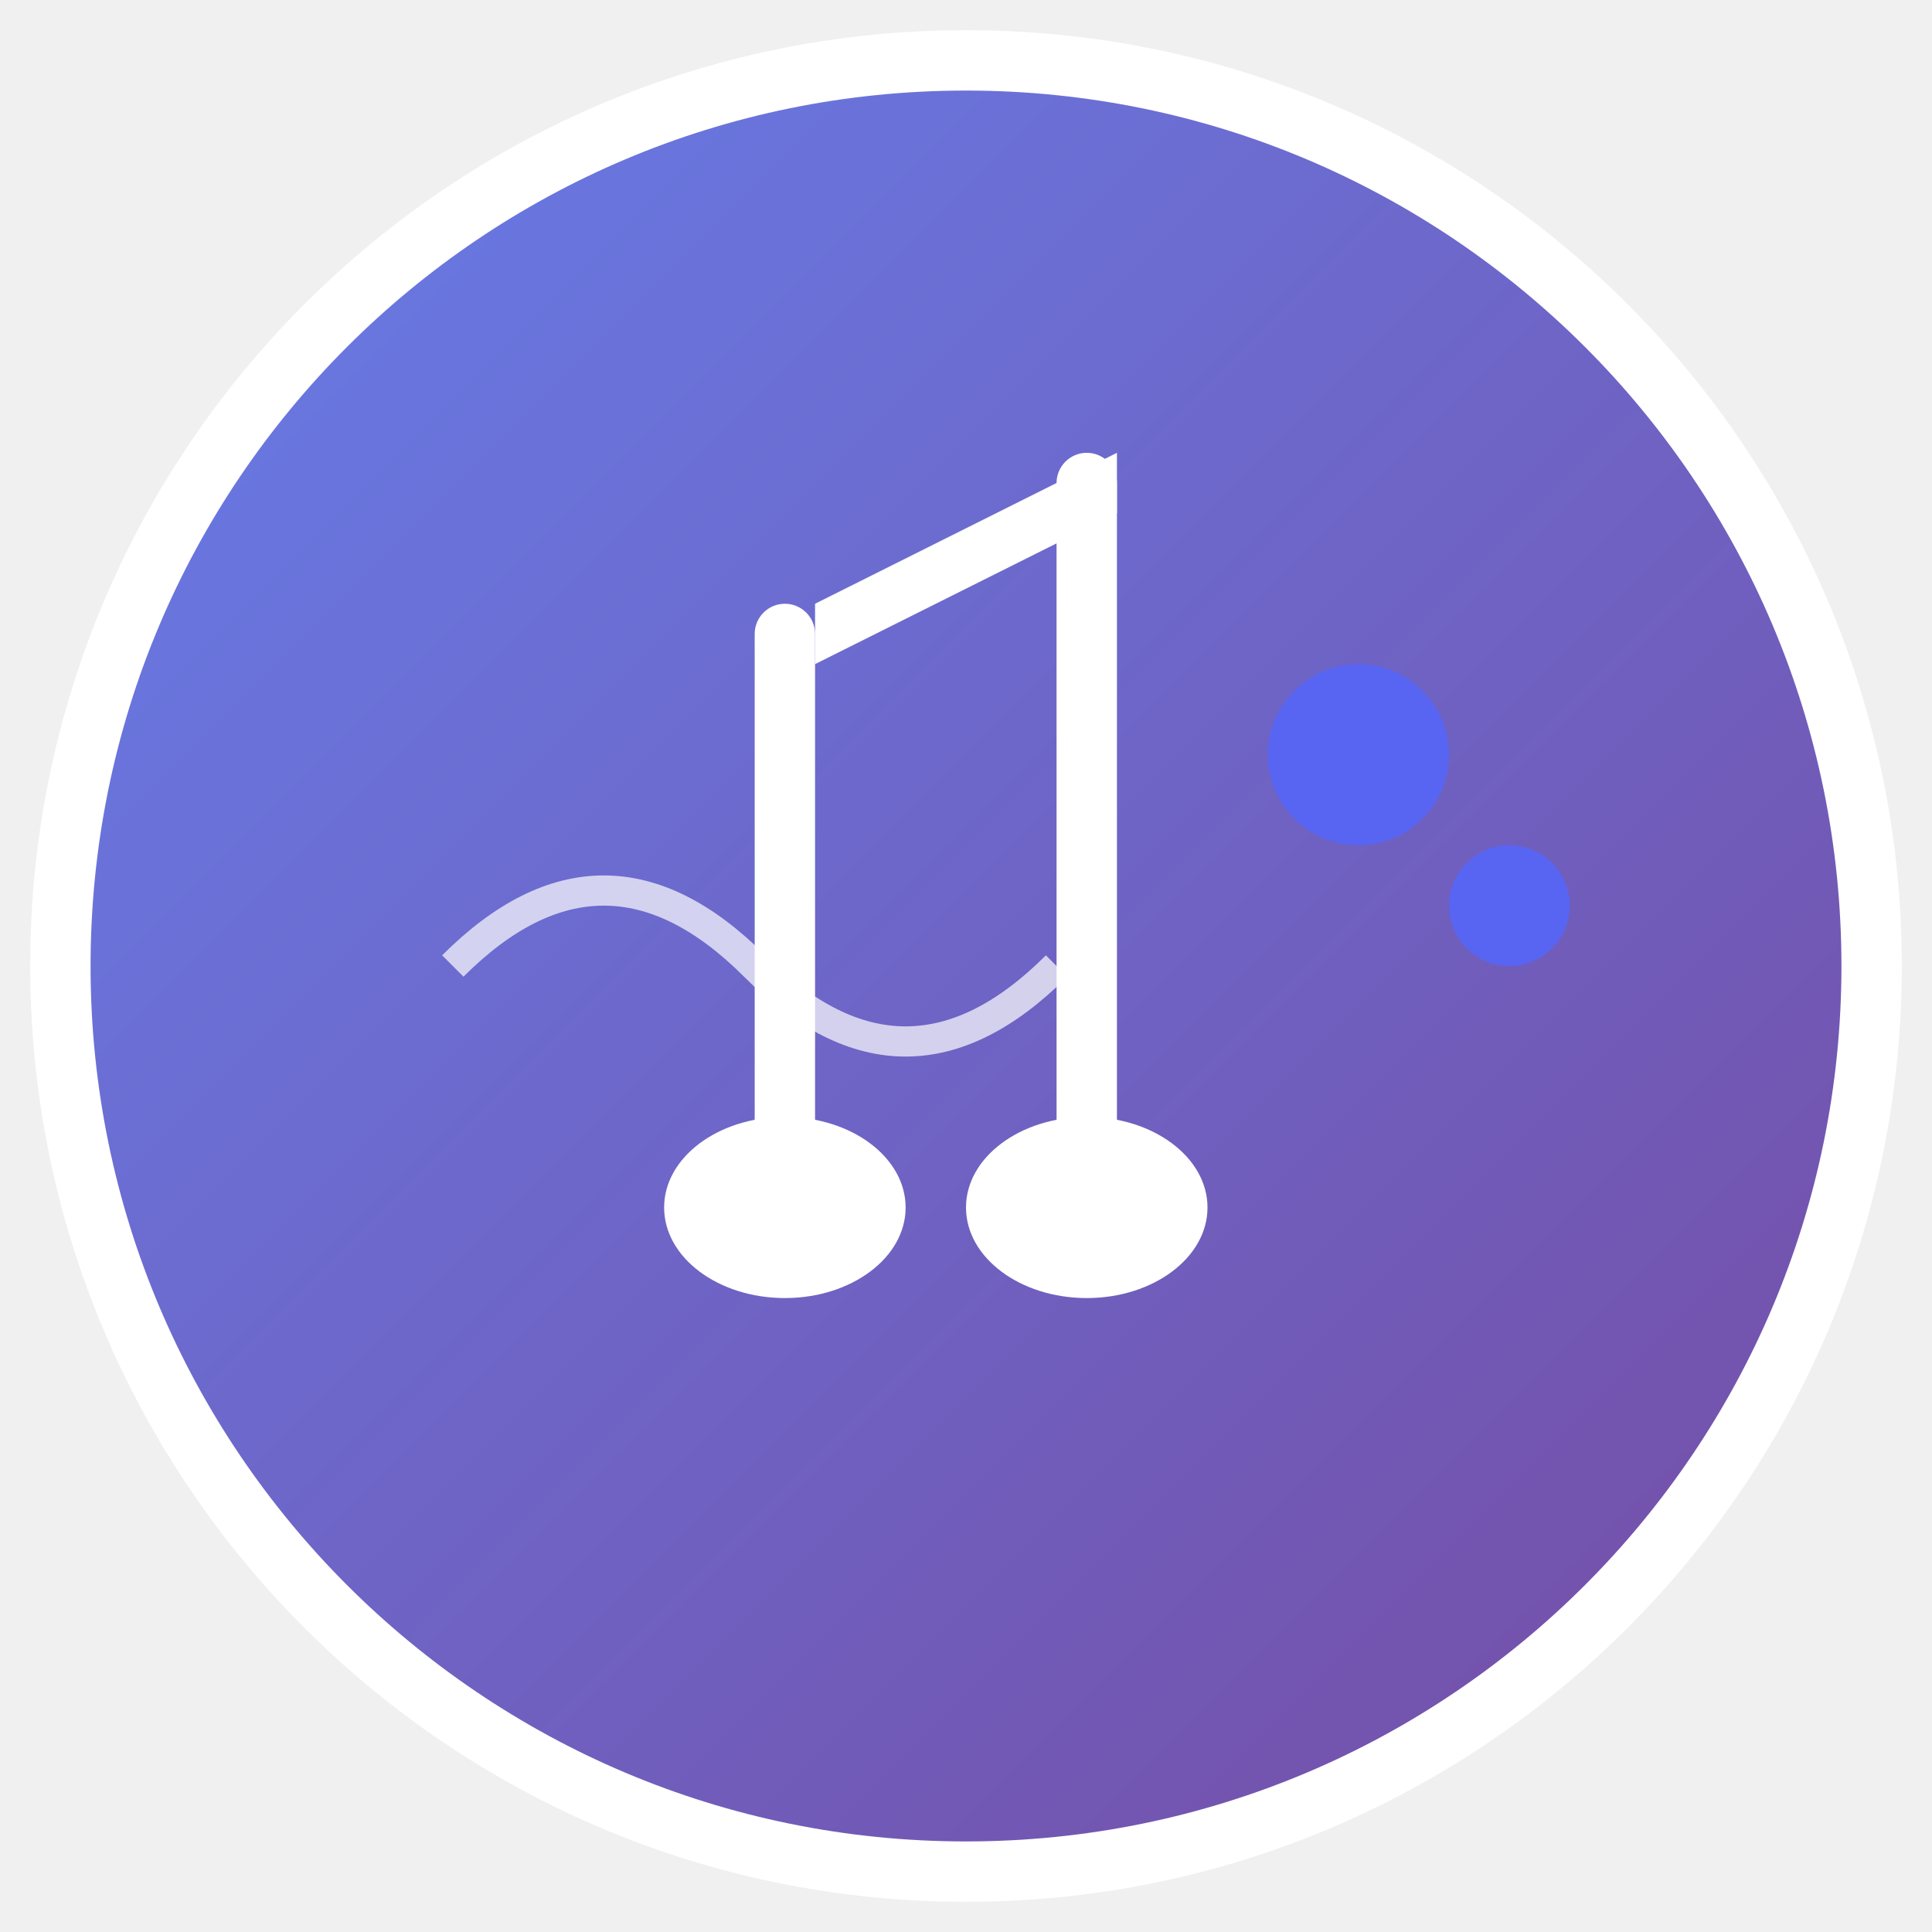
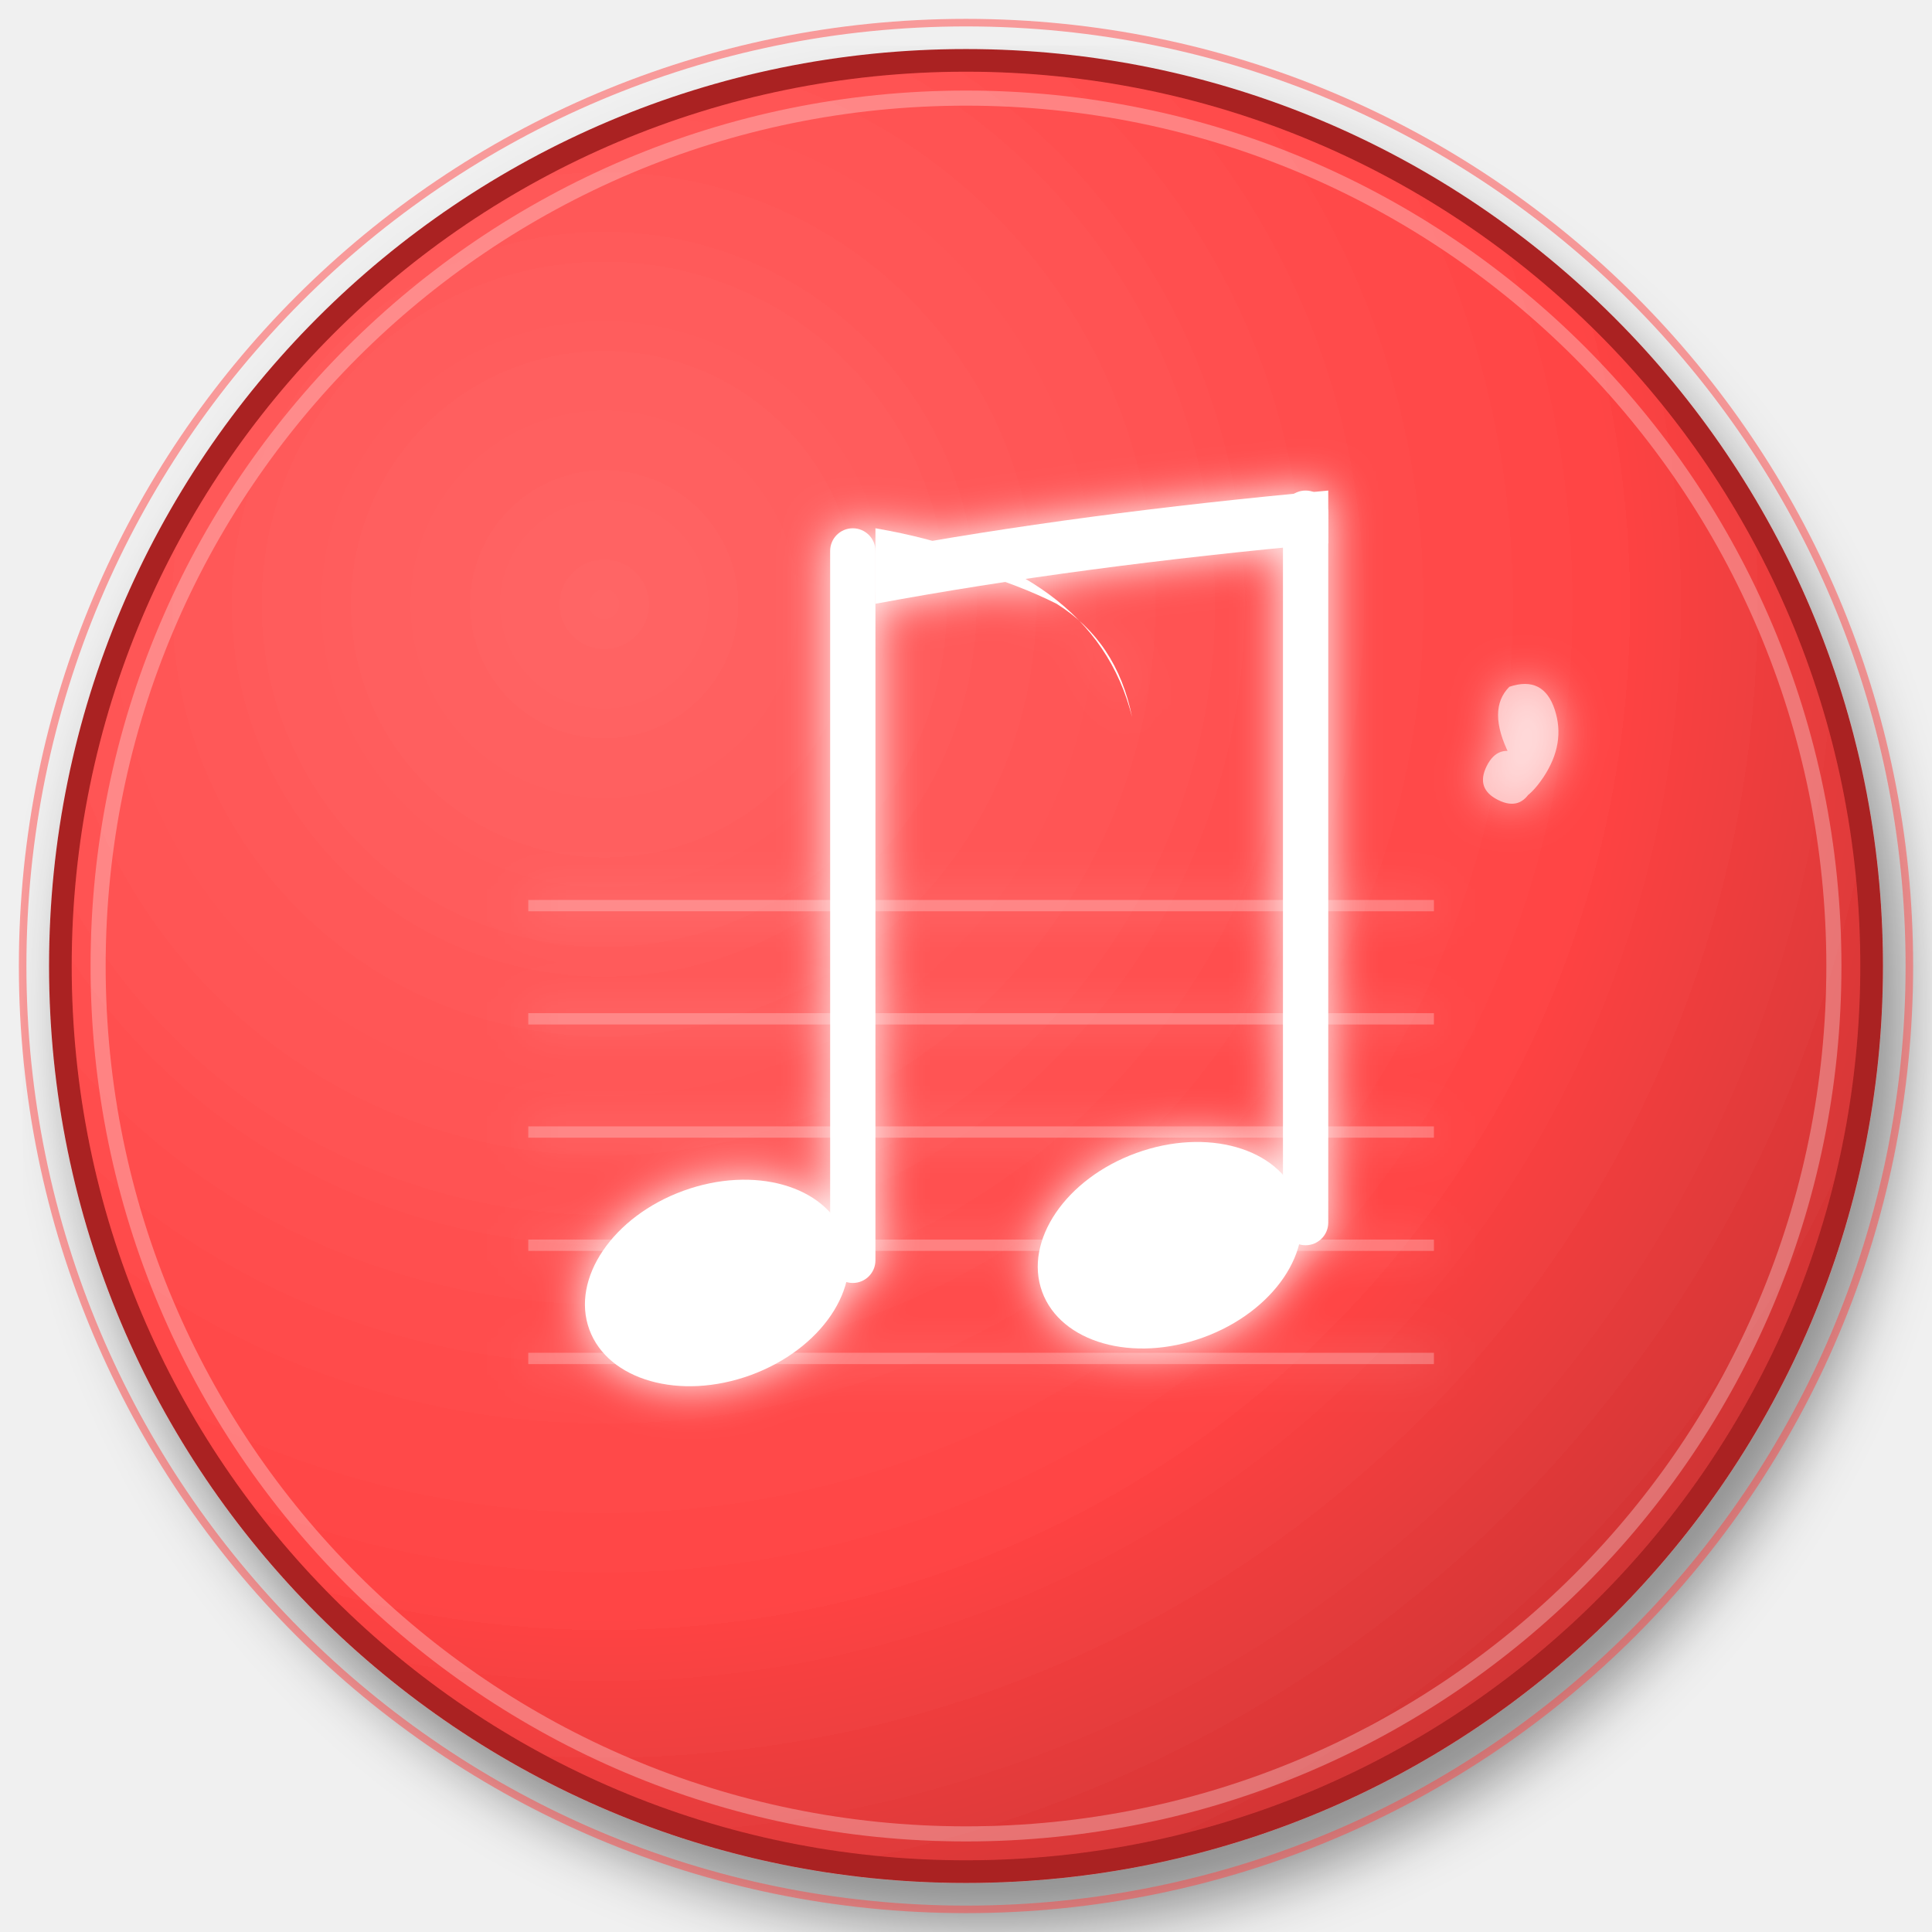
- <svg xmlns="http://www.w3.org/2000/svg" width="256" height="256" viewBox="0 0 256 256">
+ <svg xmlns="http://www.w3.org/2000/svg" width="256" height="256" viewBox="0 0 256 256" fill="none">
  <defs>
-     <linearGradient id="grad1" x1="0%" y1="0%" x2="100%" y2="100%">
-       <stop offset="0%" style="stop-color:#667eea;stop-opacity:1" />
-       <stop offset="100%" style="stop-color:#764ba2;stop-opacity:1" />
-     </linearGradient>
+     <radialGradient id="redGradient" cx="0.3" cy="0.3" r="0.8">
+       <stop offset="0%" stop-color="#ff6666" />
+       <stop offset="70%" stop-color="#ff4444" />
+       <stop offset="100%" stop-color="#cc3333" />
+     </radialGradient>
+     <filter id="shadow" x="-20%" y="-20%" width="140%" height="140%">
+       <feDropShadow dx="3" dy="6" stdDeviation="4" flood-color="#000000" flood-opacity="0.4" />
+     </filter>
+     <filter id="glow" x="-50%" y="-50%" width="200%" height="200%">
+       <feGaussianBlur stdDeviation="3" result="coloredBlur" />
+       <feMerge>
+         <feMergeNode in="coloredBlur" />
+         <feMergeNode in="SourceGraphic" />
+       </feMerge>
+     </filter>
  </defs>
-   <circle cx="128" cy="128" r="120" fill="url(#grad1)" stroke="#fff" stroke-width="8" />
-   <g fill="#fff">
-     <rect x="100" y="80" width="8" height="80" rx="4" />
-     <rect x="140" y="60" width="8" height="100" rx="4" />
-     <ellipse cx="104" cy="160" rx="16" ry="12" />
-     <ellipse cx="144" cy="160" rx="16" ry="12" />
-     <path d="M108 80 L148 60 L148 68 L108 88 Z" />
-     <circle cx="180" cy="100" r="12" fill="#5865F2" />
-     <circle cx="200" cy="120" r="8" fill="#5865F2" />
+   <circle cx="128" cy="128" r="120" fill="url(#redGradient)" stroke="#aa2222" stroke-width="3" filter="url(#shadow)" />
+   <circle cx="128" cy="128" r="115" fill="none" stroke="rgba(255,255,255,0.3)" stroke-width="2" />
+   <g fill="white" filter="url(#glow)">
+     <g>
+       <ellipse cx="95" cy="170" rx="18" ry="13" fill="white" transform="rotate(-20 95 170)" />
+       <rect x="110" y="70" width="6" height="100" fill="white" rx="3" />
+       <path d="M 116 70 Q 145 75 150 95 Q 148 85 140 80 Q 130 75 116 73 Z" fill="white" />
+     </g>
+     <g>
+       <ellipse cx="155" cy="165" rx="18" ry="13" fill="white" transform="rotate(-20 155 165)" />
+       <rect x="170" y="65" width="6" height="100" fill="white" rx="3" />
+     </g>
+     <path d="M 116 73 Q 143 68 176 65 L 176 72 Q 143 75 116 80 Z" fill="white" />
+     <g opacity="0.25" stroke="white" stroke-width="1.5">
+       <line x1="70" y1="120" x2="190" y2="120" />
+       <line x1="70" y1="135" x2="190" y2="135" />
+       <line x1="70" y1="150" x2="190" y2="150" />
+       <line x1="70" y1="165" x2="190" y2="165" />
+       <line x1="70" y1="180" x2="190" y2="180" />
+     </g>
+     <g transform="translate(200, 100) scale(0.3)" opacity="0.6">
+       <path d="M 0 0 Q -10 -20 0 -30 Q 15 -35 20 -20 Q 25 -5 15 10 Q 5 25 -5 20 Q -15 15 -10 5 Q -5 -5 5 0 Q 15 5 10 15 Q 5 25 -5 20" fill="white" />
+     </g>
  </g>
-   <path d="M60 128 Q80 108 100 128 T140 128" stroke="#fff" stroke-width="4" fill="none" opacity="0.7" />
+   <circle cx="128" cy="128" r="125" fill="none" stroke="rgba(255,68,68,0.5)" stroke-width="1" />
</svg>
